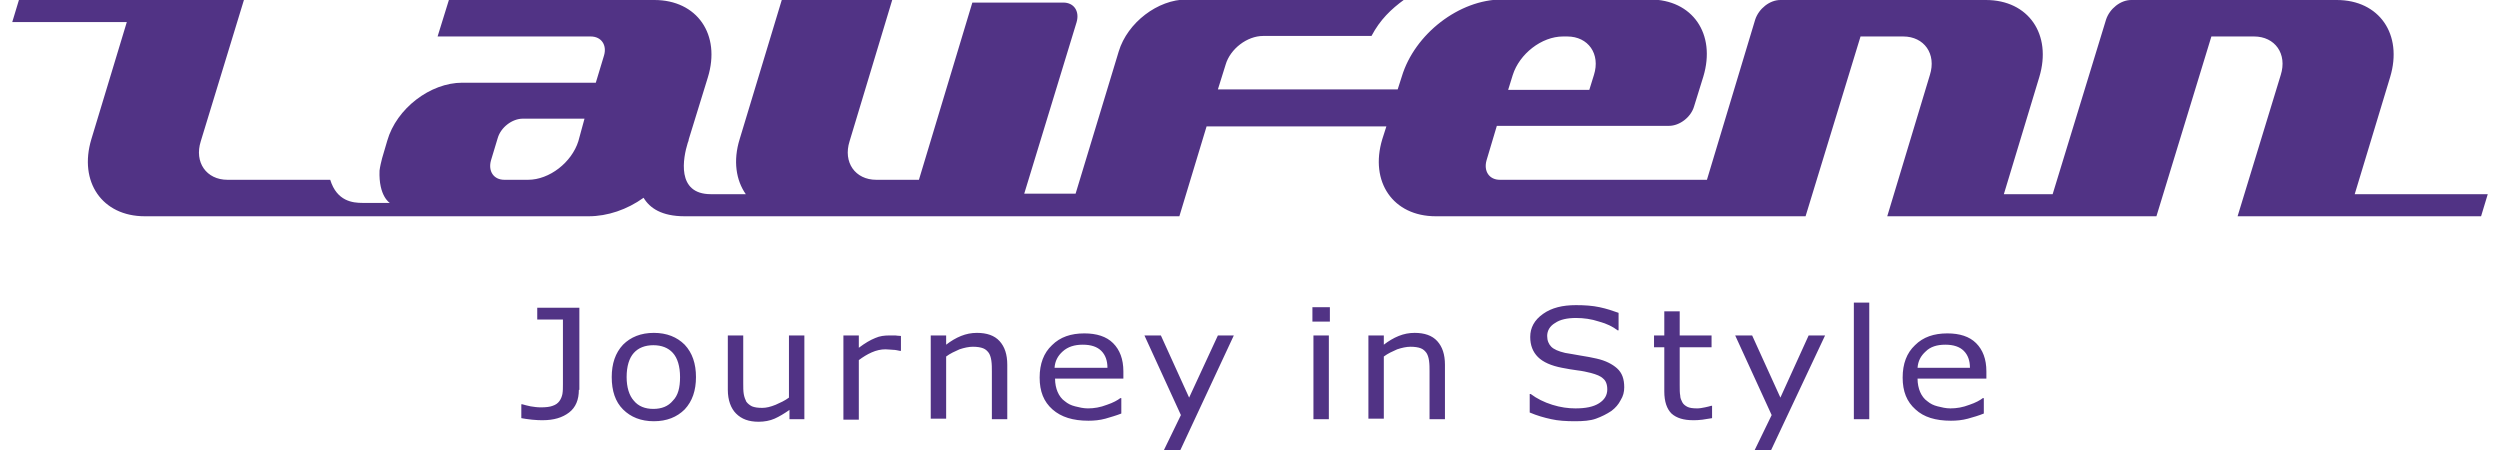
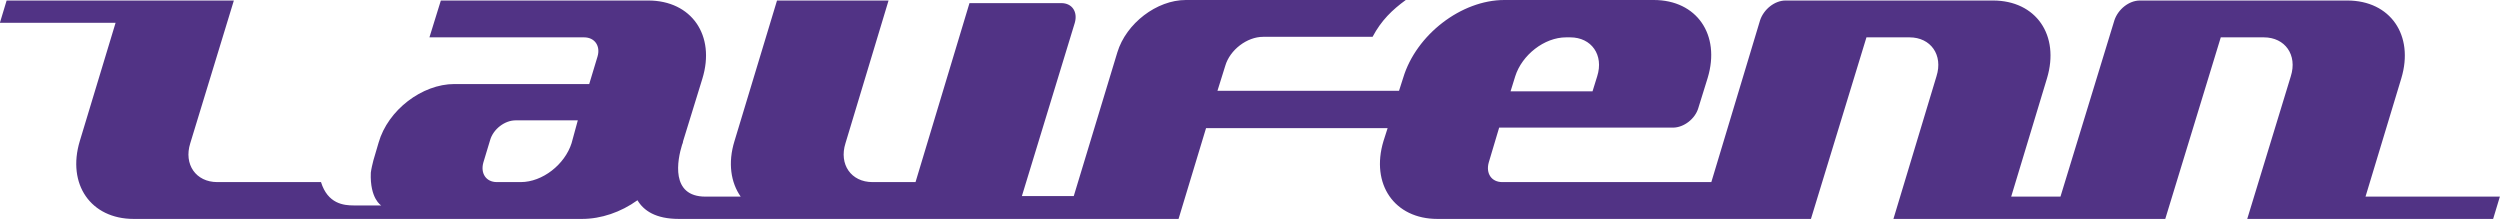
- <svg xmlns="http://www.w3.org/2000/svg" id="Layer_1" viewBox="0 0 481.9 87.6" width="500" height="90">
-   <style>.st0{fill:#513385}</style>
-   <path class="st0" d="M456 37.8l6.9-22.8c2.5-8.3-2.1-15-10.4-15h-40c-2.1 0-4.2 1.7-4.9 3.8l-10.4 34h-9.5l6.9-22.8c2.5-8.3-2.1-15-10.4-15h-40c-2.1 0-4.2 1.7-4.9 3.8L329.9 35h-40.3c-2.1 0-3.2-1.7-2.6-3.8l2-6.7h33.5c2.1 0 4.3-1.7 4.9-3.8l1.8-5.8c2.5-8.3-2.1-15-10.4-15H290c-8.3 0-17 6.7-19.5 15l-.8 2.5h-35l1.5-4.8c.9-3.1 4.2-5.6 7.3-5.6h21.1c1.7-3.2 3.8-5.2 6.4-7.1h-42.4c-5.6 0-11.5 4.5-13.2 10.1L207 37.7h-10l10.2-33.4c.6-2.1-.5-3.8-2.6-3.8h-17.7L176.5 35h-8.3c-4.1 0-6.5-3.4-5.2-7.5L171.3 0h-21.5l-8.2 27.1c-1.3 4.2-.7 8 1.2 10.7H136c-6.8 0-5.4-7.1-4.5-10 .1-.2.2-.5.2-.7l3.7-12C138 6.7 133.3 0 125 0H85l-2.2 7.1h29.8c2.1 0 3.2 1.7 2.6 3.7l-1.6 5.3h-26c-6.2 0-12.8 5-14.6 11.3l-1 3.4c-.2.8-.4 1.6-.5 2.4-.2 5 2 6.3 2 6.3h-5.3c-1.9 0-5-.3-6.3-4.5h-20c-4.1 0-6.5-3.4-5.2-7.5L45.1 0H1.3L0 4.3h22.3l-6.9 22.8c-2.5 8.3 2.1 15 10.4 15h86.4c3.7 0 7.5-1.3 10.7-3.6 1.2 2 3.5 3.6 8 3.6h96.3l5.3-17.5h35l-.8 2.5c-2.5 8.3 2.1 15 10.4 15h72l10.7-35h8.3c4.1 0 6.5 3.4 5.2 7.5L365 42.1h52.4l10.7-35h8.3c4.1 0 6.5 3.4 5.2 7.5l-8.4 27.5h47.4l1.3-4.3H456zM292.1 14.6c1.3-4.1 5.6-7.5 9.8-7.5h.8c4.1 0 6.5 3.4 5.2 7.5l-.9 2.9h-15.8l.9-2.9zM110.2 27.5c-1.3 4.1-5.6 7.5-9.8 7.5h-4.6c-2.1 0-3.2-1.7-2.6-3.8l1.3-4.3c.6-2.1 2.8-3.8 4.9-3.8h12l-1.2 4.4zM110.3 75.9c0 1.9-.6 3.4-1.9 4.4-1.3 1-3 1.5-5.1 1.5-.5 0-1.2 0-2.1-.1-.9-.1-1.6-.2-2.1-.3v-2.7h.2c.4.1 1 .3 1.6.4.6.1 1.3.2 2 .2 1 0 1.8-.1 2.3-.3.6-.2 1-.5 1.3-.9.3-.4.5-.9.6-1.4.1-.6.1-1.2.1-1.9V62.2h-5v-2.3h8.2v16zM130 73.4c0-2.1-.5-3.7-1.4-4.7-.9-1-2.2-1.5-3.8-1.5-1.6 0-2.9.5-3.8 1.5-.9 1-1.4 2.6-1.4 4.7 0 2 .5 3.6 1.4 4.6.9 1.1 2.2 1.6 3.8 1.6 1.6 0 2.9-.5 3.8-1.6 1-1 1.4-2.5 1.4-4.6m3.1 0c0 2.6-.7 4.7-2.2 6.3-1.5 1.5-3.5 2.3-6 2.3s-4.5-.8-6-2.3c-1.5-1.5-2.2-3.6-2.2-6.3 0-2.6.7-4.7 2.2-6.3 1.5-1.5 3.5-2.3 6-2.3s4.5.8 6 2.3c1.5 1.6 2.2 3.7 2.2 6.3M154.3 81.6h-3v-1.8c-1 .7-2 1.3-2.9 1.7-.9.4-2 .6-3.1.6-1.9 0-3.3-.5-4.4-1.6-1-1-1.6-2.6-1.6-4.6V65.3h3v9.3c0 .8 0 1.5.1 2.1.1.6.3 1.1.5 1.5.3.4.7.7 1.1.9.5.2 1.1.3 2 .3.8 0 1.6-.2 2.6-.6.9-.4 1.8-.8 2.6-1.4V65.3h3v16.3zM173 68.3h-.2c-.5-.1-.9-.2-1.3-.2s-.9-.1-1.5-.1c-.9 0-1.8.2-2.7.6-.9.4-1.7.9-2.5 1.5v11.6h-3V65.3h3v2.4c1.2-.9 2.2-1.5 3.2-1.9.9-.4 1.8-.5 2.8-.5h1.1c.2 0 .6.1 1.1.1v2.9zM193.7 81.6h-3v-9.3c0-.7 0-1.4-.1-2.1-.1-.7-.3-1.2-.5-1.5-.3-.4-.6-.7-1.1-.9-.5-.2-1.2-.3-2-.3s-1.7.2-2.6.5c-.9.4-1.8.8-2.6 1.4v12.1h-3V65.3h3v1.8c.9-.7 1.9-1.3 2.9-1.7 1-.4 2-.6 3.1-.6 1.9 0 3.4.5 4.4 1.6 1 1.1 1.5 2.6 1.5 4.6v10.6zM213.2 71.6c0-1.4-.4-2.5-1.2-3.3-.8-.8-2-1.2-3.6-1.2s-2.9.4-3.9 1.3-1.5 1.9-1.6 3.2h10.3zm2.9 2.1H203c0 1 .2 1.9.5 2.6.3.7.8 1.4 1.4 1.8.6.5 1.2.8 2 1 .8.2 1.6.4 2.5.4 1.2 0 2.4-.2 3.7-.7 1.2-.4 2.1-.9 2.6-1.3h.2v3c-1 .4-2.1.7-3.1 1-1.1.3-2.2.4-3.3.4-3 0-5.3-.7-7-2.2-1.7-1.5-2.5-3.5-2.5-6.2s.8-4.8 2.4-6.3c1.6-1.6 3.7-2.3 6.3-2.3 2.4 0 4.3.6 5.6 1.9 1.3 1.3 2 3.1 2 5.5v1.4zM237.8 65.3l-10.4 22.3h-3.2l3.3-6.8-7.1-15.5h3.2l5.5 12.1 5.6-12.1zM256.3 81.6h-3V65.3h3v16.3zm.2-19h-3.4v-2.8h3.4v2.8zM278.9 81.6h-3v-9.3c0-.7 0-1.4-.1-2.1-.1-.7-.3-1.2-.5-1.5-.3-.4-.6-.7-1.1-.9-.5-.2-1.2-.3-2-.3s-1.7.2-2.6.5c-.9.4-1.8.8-2.6 1.4v12.1h-3V65.3h3v1.8c.9-.7 1.9-1.3 2.9-1.7 1-.4 2-.6 3.1-.6 1.9 0 3.4.5 4.4 1.6 1 1.1 1.5 2.6 1.5 4.6v10.6zM313.8 75.4c0 .9-.2 1.7-.7 2.5-.4.8-1 1.5-1.8 2.1-.9.6-1.9 1.1-3 1.5-1.1.4-2.5.5-4.1.5-1.7 0-3.3-.1-4.6-.4-1.4-.3-2.8-.7-4.2-1.3v-3.6h.2c1.2.9 2.6 1.6 4.2 2.1s3.1.7 4.5.7c2 0 3.5-.3 4.6-1 1.1-.7 1.6-1.6 1.6-2.7 0-1-.3-1.7-.8-2.1-.5-.5-1.3-.8-2.4-1.1-.8-.2-1.7-.4-2.6-.5-.9-.1-1.9-.3-3-.5-2.1-.4-3.7-1.1-4.7-2.1s-1.5-2.3-1.5-3.9c0-1.8.8-3.3 2.5-4.5 1.7-1.2 3.8-1.7 6.4-1.7 1.7 0 3.2.1 4.6.4 1.4.3 2.6.7 3.7 1.1v3.4h-.2c-.9-.7-2.1-1.3-3.6-1.7-1.5-.5-3-.7-4.5-.7-1.7 0-3.1.3-4.1 1-1 .6-1.5 1.5-1.5 2.5 0 .9.3 1.6.8 2.1s1.4.9 2.7 1.2c.7.1 1.7.3 2.9.5 1.3.2 2.3.4 3.2.6 1.8.4 3.1 1.1 4 1.9 1 .9 1.4 2.1 1.4 3.7M330.9 81.4c-.6.1-1.2.2-1.9.3-.7.1-1.3.1-1.8.1-1.8 0-3.2-.4-4.2-1.3-.9-.9-1.4-2.3-1.4-4.3v-8.6h-2v-2.3h2v-4.7h3v4.7h6.2v2.3h-6.2V75c0 .9 0 1.5.1 2 0 .5.2.9.4 1.3s.6.7 1 .9c.4.2 1 .3 1.9.3.5 0 1-.1 1.5-.2s.9-.2 1.2-.3h.2v2.4zM352.9 65.3l-10.5 22.3h-3.2l3.3-6.8-7.1-15.5h3.3l5.5 12.1 5.5-12.1zM358.5 58.9h3v22.7h-3zM381.1 71.6c0-1.4-.4-2.5-1.2-3.3-.8-.8-2-1.2-3.6-1.2s-2.9.4-3.8 1.3c-1 .9-1.5 1.9-1.6 3.2h10.2zm3 2.1h-13.2c0 1 .2 1.9.5 2.6.3.7.8 1.4 1.4 1.8.6.5 1.2.8 2 1 .8.2 1.6.4 2.5.4 1.2 0 2.4-.2 3.7-.7 1.2-.4 2.1-.9 2.6-1.3h.2v3c-1 .4-2 .7-3.1 1-1.1.3-2.2.4-3.3.4-3 0-5.3-.7-6.9-2.2-1.7-1.5-2.5-3.5-2.5-6.2s.8-4.8 2.4-6.3c1.6-1.6 3.7-2.3 6.3-2.3 2.4 0 4.3.6 5.6 1.9 1.3 1.3 2 3.1 2 5.5v1.4z" />
+ <svg xmlns="http://www.w3.org/2000/svg" id="Layer_1" viewBox="0 0 477.18 42.2" width="495.103" height="43.356" version="1.1">
+   <defs id="defs1" />
+   <style id="style1">.st0{fill:#513385}</style>
+   <path class="st0" d="m 453.617,37.9 6.9,-22.8 c 2.5,-8.3 -2.1,-15 -10.4,-15 h -40 c -2.1,0 -4.2,1.7 -4.9,3.8 l -10.4,34 h -9.5 l 6.9,-22.8 c 2.5,-8.3 -2.1,-15 -10.4,-15 h -40 c -2.1,0 -4.2,1.7 -4.9,3.8 l -9.4,31.2 h -40.3 c -2.1,0 -3.2,-1.7 -2.6,-3.8 l 2,-6.7 h 33.5 c 2.1,0 4.3,-1.7 4.9,-3.8 l 1.8,-5.8 c 2.5,-8.3 -2.1,-15 -10.4,-15 h -28.8 c -8.3,0 -17,6.7 -19.5,15 l -0.8,2.5 h -35 l 1.5,-4.8 c 0.9,-3.1 4.2,-5.6 7.3,-5.6 h 21.1 c 1.7,-3.2 3.8,-5.2 6.4,-7.1 h -42.4 c -5.6,0 -11.5,4.5 -13.2,10.1 l -8.4,27.7 h -10 l 10.2,-33.4 c 0.6,-2.1 -0.5,-3.8 -2.6,-3.8 h -17.7 l -10.4,34.5 h -8.3 c -4.1,0 -6.5,-3.4 -5.2,-7.5 l 8.3,-27.5 h -21.5 l -8.2,27.1 c -1.3,4.2 -0.7,8 1.2,10.7 h -6.8 c -6.8,0 -5.4,-7.1 -4.5,-10 0.1,-0.2 0.2,-0.5 0.2,-0.7 l 3.7,-12 c 2.6,-8.4 -2.1,-15.1 -10.4,-15.1 H 82.617 l -2.2,7.1 h 29.8 c 2.1,0 3.2,1.7 2.6,3.7 l -1.6,5.3 H 85.217 c -6.2,0 -12.8,5 -14.6,11.3 l -1,3.4 c -0.2,0.8 -0.4,1.6 -0.5,2.4 -0.2,5 2,6.3 2,6.3 h -5.3 c -1.9,0 -5,-0.3 -6.3,-4.5 h -20 c -4.1,0 -6.5,-3.4 -5.2,-7.5 l 8.4,-27.5 H -1.083 l -1.3,4.3 H 19.917 l -6.9,22.8 c -2.5,8.3 2.1,15 10.4,15 h 86.4 c 3.7,0 7.5,-1.3 10.7,-3.6 1.2,2 3.5,3.6 8,3.6 h 96.3 l 5.3,-17.5 h 35 l -0.8,2.5 c -2.5,8.3 2.1,15 10.4,15 h 72 l 10.7,-35 h 8.3 c 4.1,0 6.5,3.4 5.2,7.5 l -8.3,27.5 h 52.4 l 10.7,-35 h 8.3 c 4.1,0 6.5,3.4 5.2,7.5 l -8.4,27.5 h 47.4 l 1.3,-4.3 h -25.9 z m -163.9,-23.2 c 1.3,-4.1 5.6,-7.5 9.8,-7.5 h 0.8 c 4.1,0 6.5,3.4 5.2,7.5 l -0.9,2.9 h -15.8 z m -181.9,12.9 c -1.3,4.1 -5.6,7.5 -9.8,7.5 h -4.6 c -2.1,0 -3.2,-1.7 -2.6,-3.8 l 1.3,-4.3 c 0.6,-2.1 2.8,-3.8 4.9,-3.8 h 12 z" id="path1" />
</svg>
